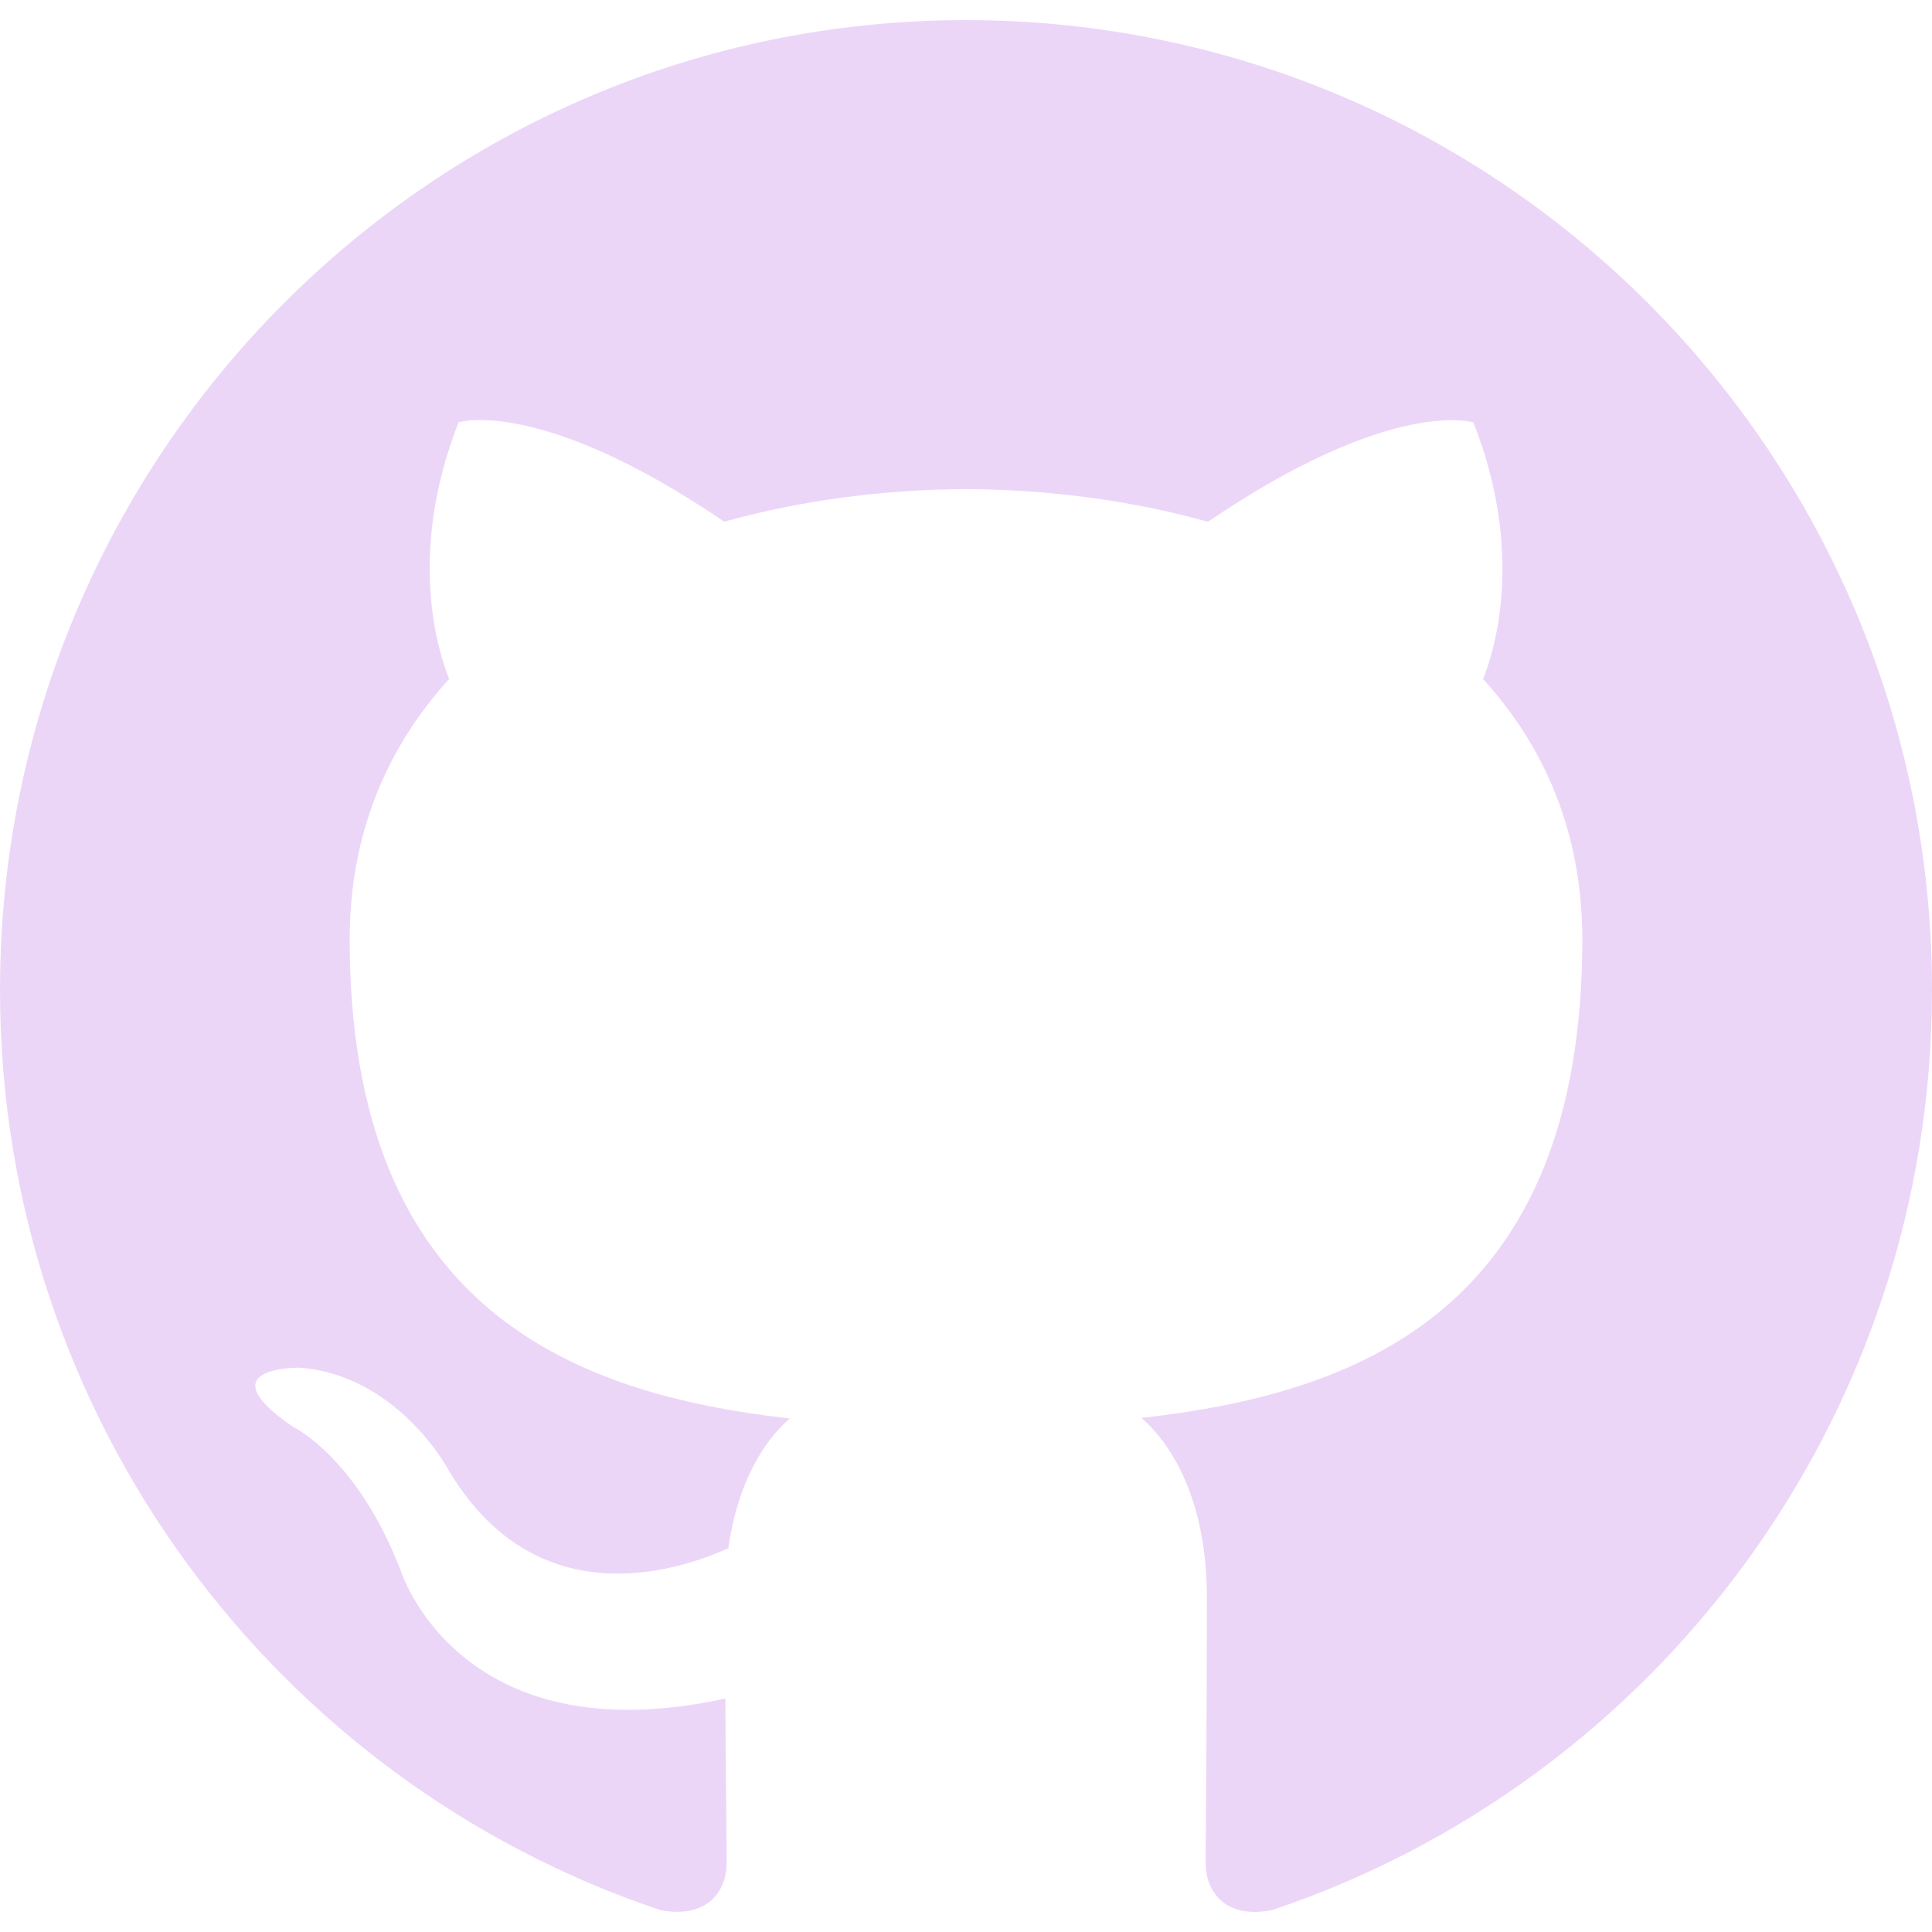
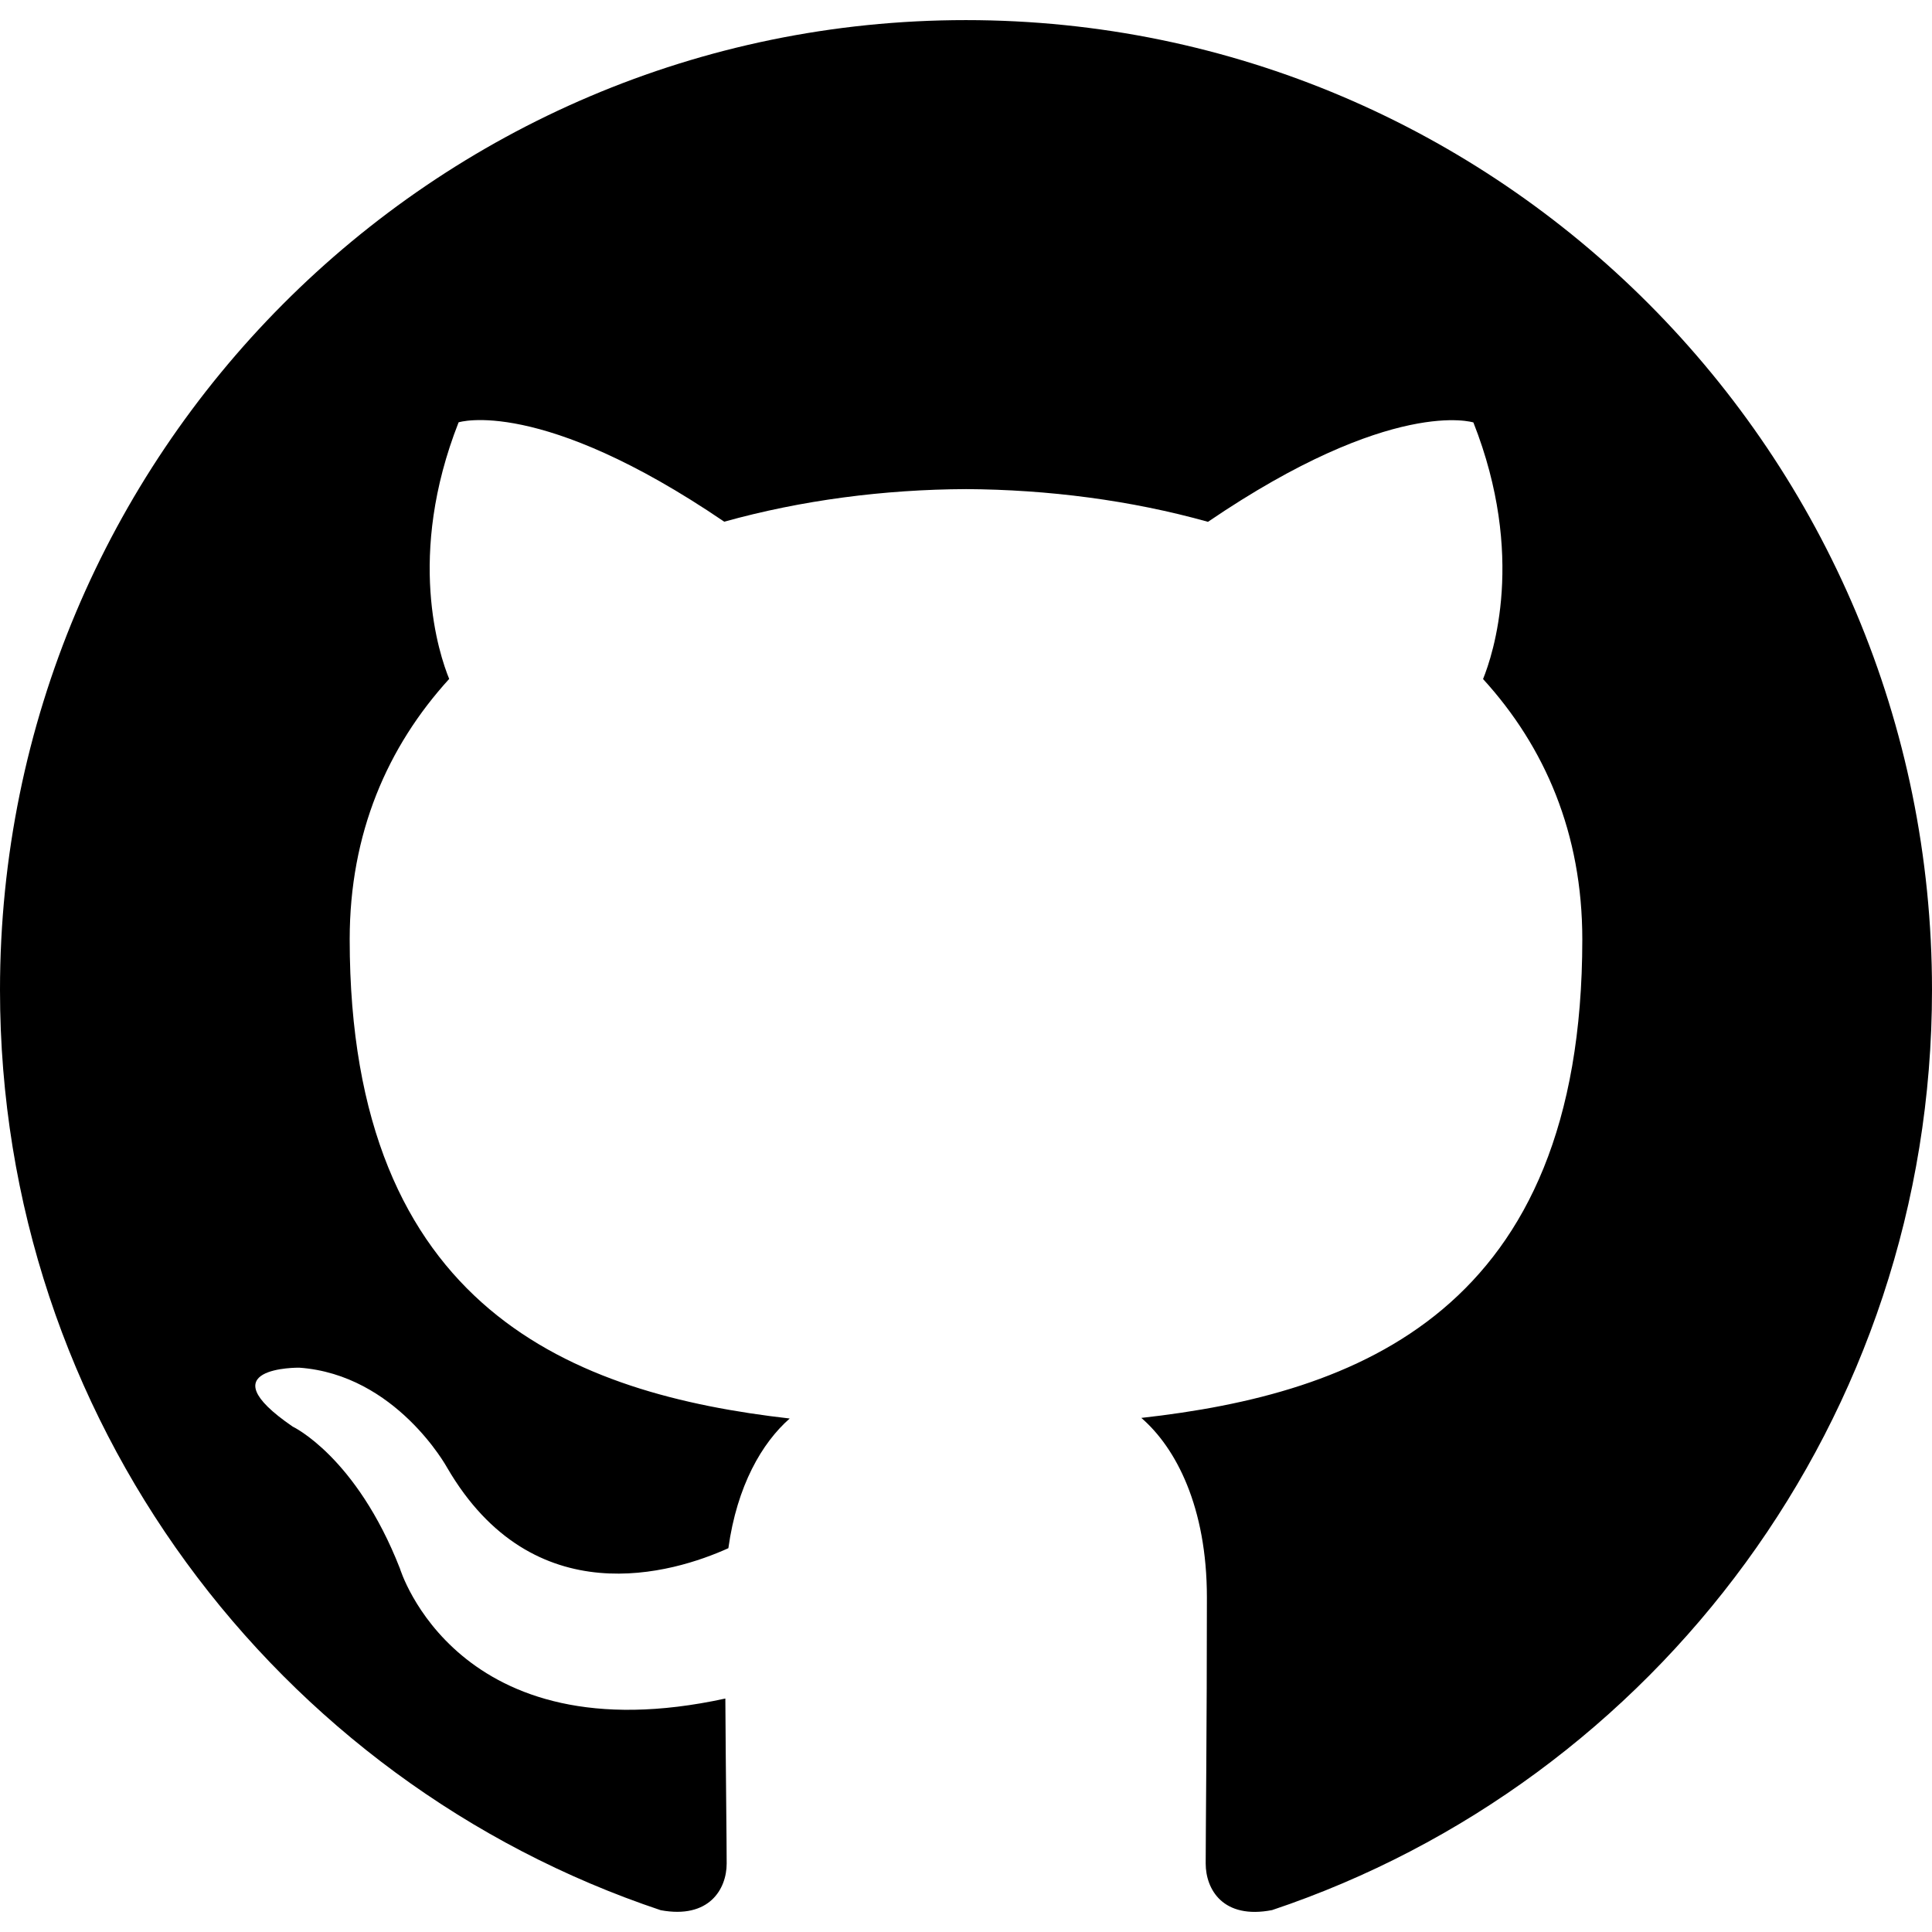
- <svg xmlns="http://www.w3.org/2000/svg" version="1.1" width="512" height="512" x="0" y="0" viewBox="0 0 512 512" style="enable-background:new 0 0 512 512" xml:space="preserve">
+ <svg xmlns="http://www.w3.org/2000/svg" version="1.1" id="Capa_1" x="0px" y="0px" viewBox="0 0 512 512" style="enable-background:new 0 0 512 512;" xml:space="preserve">
  <g>
    <g>
-       <g>
-         <path d="M255.968,5.329C114.624,5.329,0,120.401,0,262.353c0,113.536,73.344,209.856,175.104,243.872    c12.8,2.368,17.472-5.568,17.472-12.384c0-6.112-0.224-22.272-0.352-43.712c-71.2,15.52-86.24-34.464-86.24-34.464    c-11.616-29.696-28.416-37.6-28.416-37.6c-23.264-15.936,1.728-15.616,1.728-15.616c25.696,1.824,39.2,26.496,39.2,26.496    c22.848,39.264,59.936,27.936,74.528,21.344c2.304-16.608,8.928-27.936,16.256-34.368    c-56.832-6.496-116.608-28.544-116.608-127.008c0-28.064,9.984-51.008,26.368-68.992c-2.656-6.496-11.424-32.64,2.496-68    c0,0,21.504-6.912,70.4,26.336c20.416-5.696,42.304-8.544,64.096-8.64c21.728,0.128,43.648,2.944,64.096,8.672    c48.864-33.248,70.336-26.336,70.336-26.336c13.952,35.392,5.184,61.504,2.56,68c16.416,17.984,26.304,40.928,26.304,68.992    c0,98.72-59.84,120.448-116.864,126.816c9.184,7.936,17.376,23.616,17.376,47.584c0,34.368-0.32,62.08-0.32,70.496    c0,6.88,4.608,14.88,17.6,12.352C438.72,472.145,512,375.857,512,262.353C512,120.401,397.376,5.329,255.968,5.329z" fill="#ecd6f8" data-original="#000000" style="" />
-       </g>
+       <path d="M255.968,5.329C114.624,5.329,0,120.401,0,262.353c0,113.536,73.344,209.856,175.104,243.872    c12.8,2.368,17.472-5.568,17.472-12.384c0-6.112-0.224-22.272-0.352-43.712c-71.2,15.52-86.24-34.464-86.24-34.464    c-11.616-29.696-28.416-37.6-28.416-37.6c-23.264-15.936,1.728-15.616,1.728-15.616c25.696,1.824,39.2,26.496,39.2,26.496    c22.848,39.264,59.936,27.936,74.528,21.344c2.304-16.608,8.928-27.936,16.256-34.368    c-56.832-6.496-116.608-28.544-116.608-127.008c0-28.064,9.984-51.008,26.368-68.992c-2.656-6.496-11.424-32.64,2.496-68    c0,0,21.504-6.912,70.4,26.336c20.416-5.696,42.304-8.544,64.096-8.64c21.728,0.128,43.648,2.944,64.096,8.672    c48.864-33.248,70.336-26.336,70.336-26.336c13.952,35.392,5.184,61.504,2.56,68c16.416,17.984,26.304,40.928,26.304,68.992    c0,98.72-59.84,120.448-116.864,126.816c9.184,7.936,17.376,23.616,17.376,47.584c0,34.368-0.32,62.08-0.32,70.496    c0,6.88,4.608,14.88,17.6,12.352C438.72,472.145,512,375.857,512,262.353C512,120.401,397.376,5.329,255.968,5.329z" />
    </g>
-     <g>
+   </g>
+   <g>
</g>
-     <g>
+   <g>
</g>
-     <g>
+   <g>
</g>
-     <g>
+   <g>
</g>
-     <g>
+   <g>
</g>
-     <g>
+   <g>
</g>
-     <g>
+   <g>
</g>
-     <g>
+   <g>
</g>
-     <g>
+   <g>
</g>
-     <g>
+   <g>
</g>
-     <g>
+   <g>
</g>
-     <g>
+   <g>
</g>
-     <g>
+   <g>
</g>
-     <g>
+   <g>
</g>
-     <g>
+   <g>
</g>
-   </g>
</svg>
